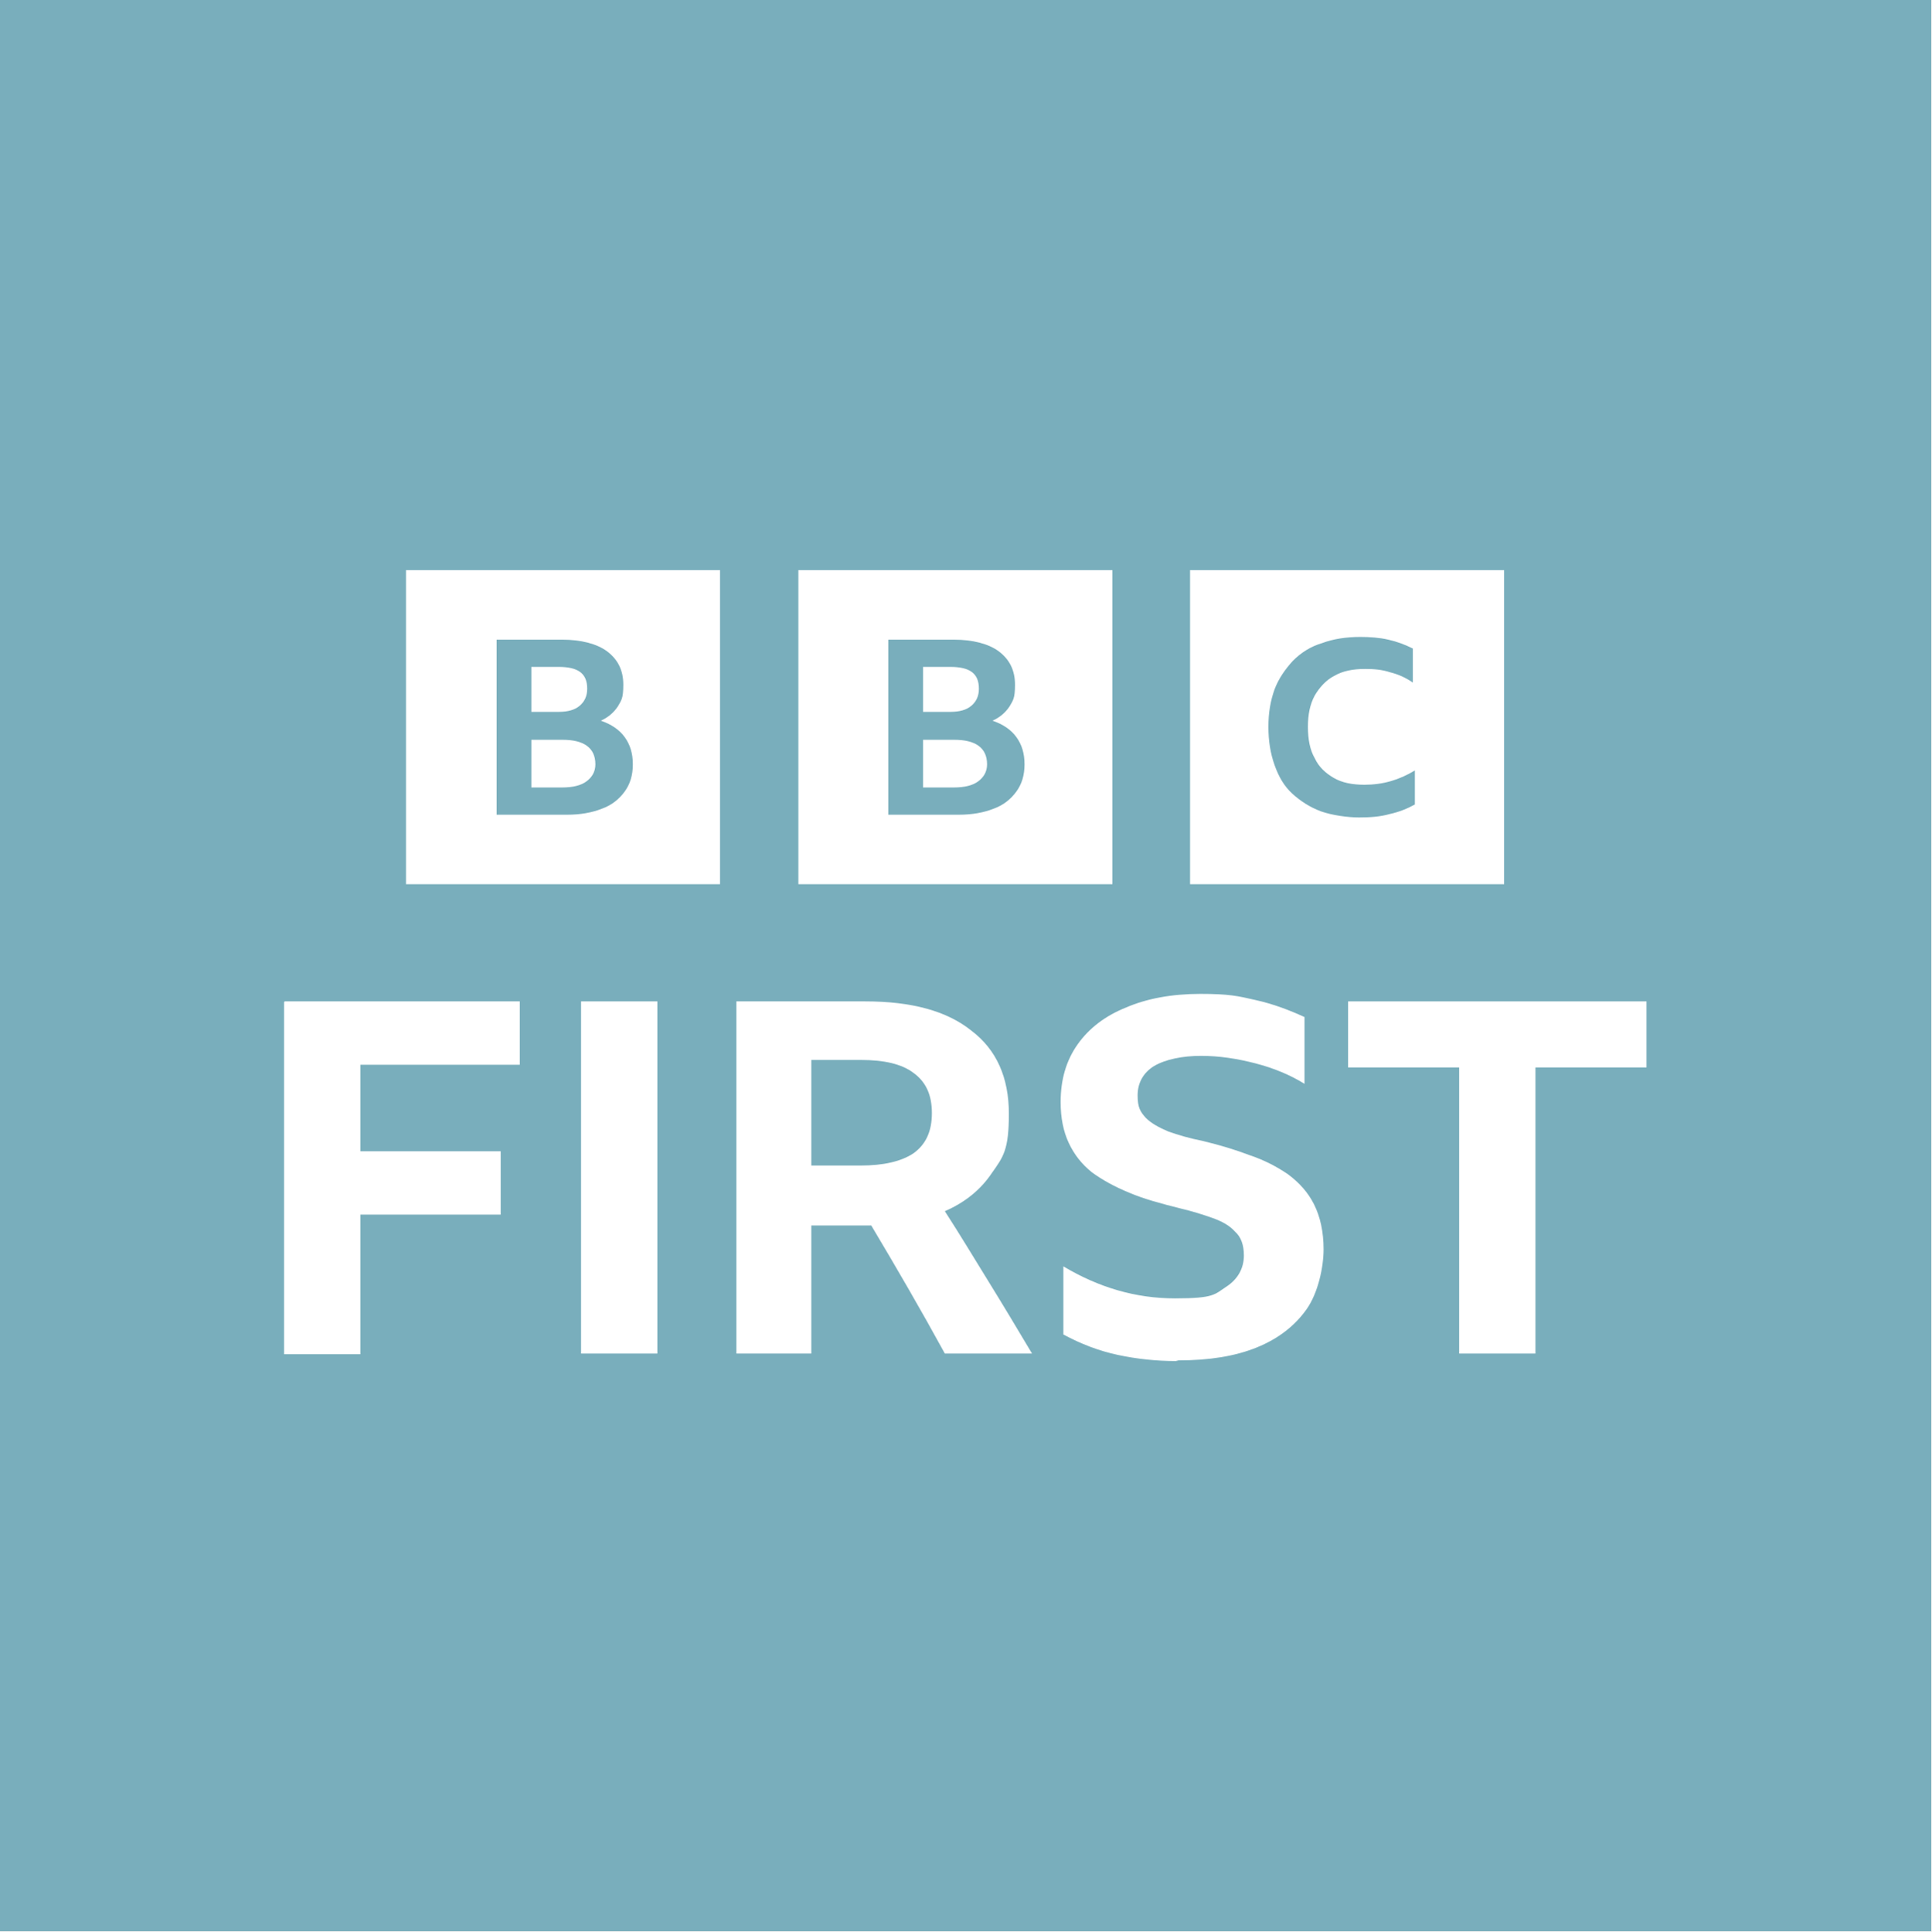
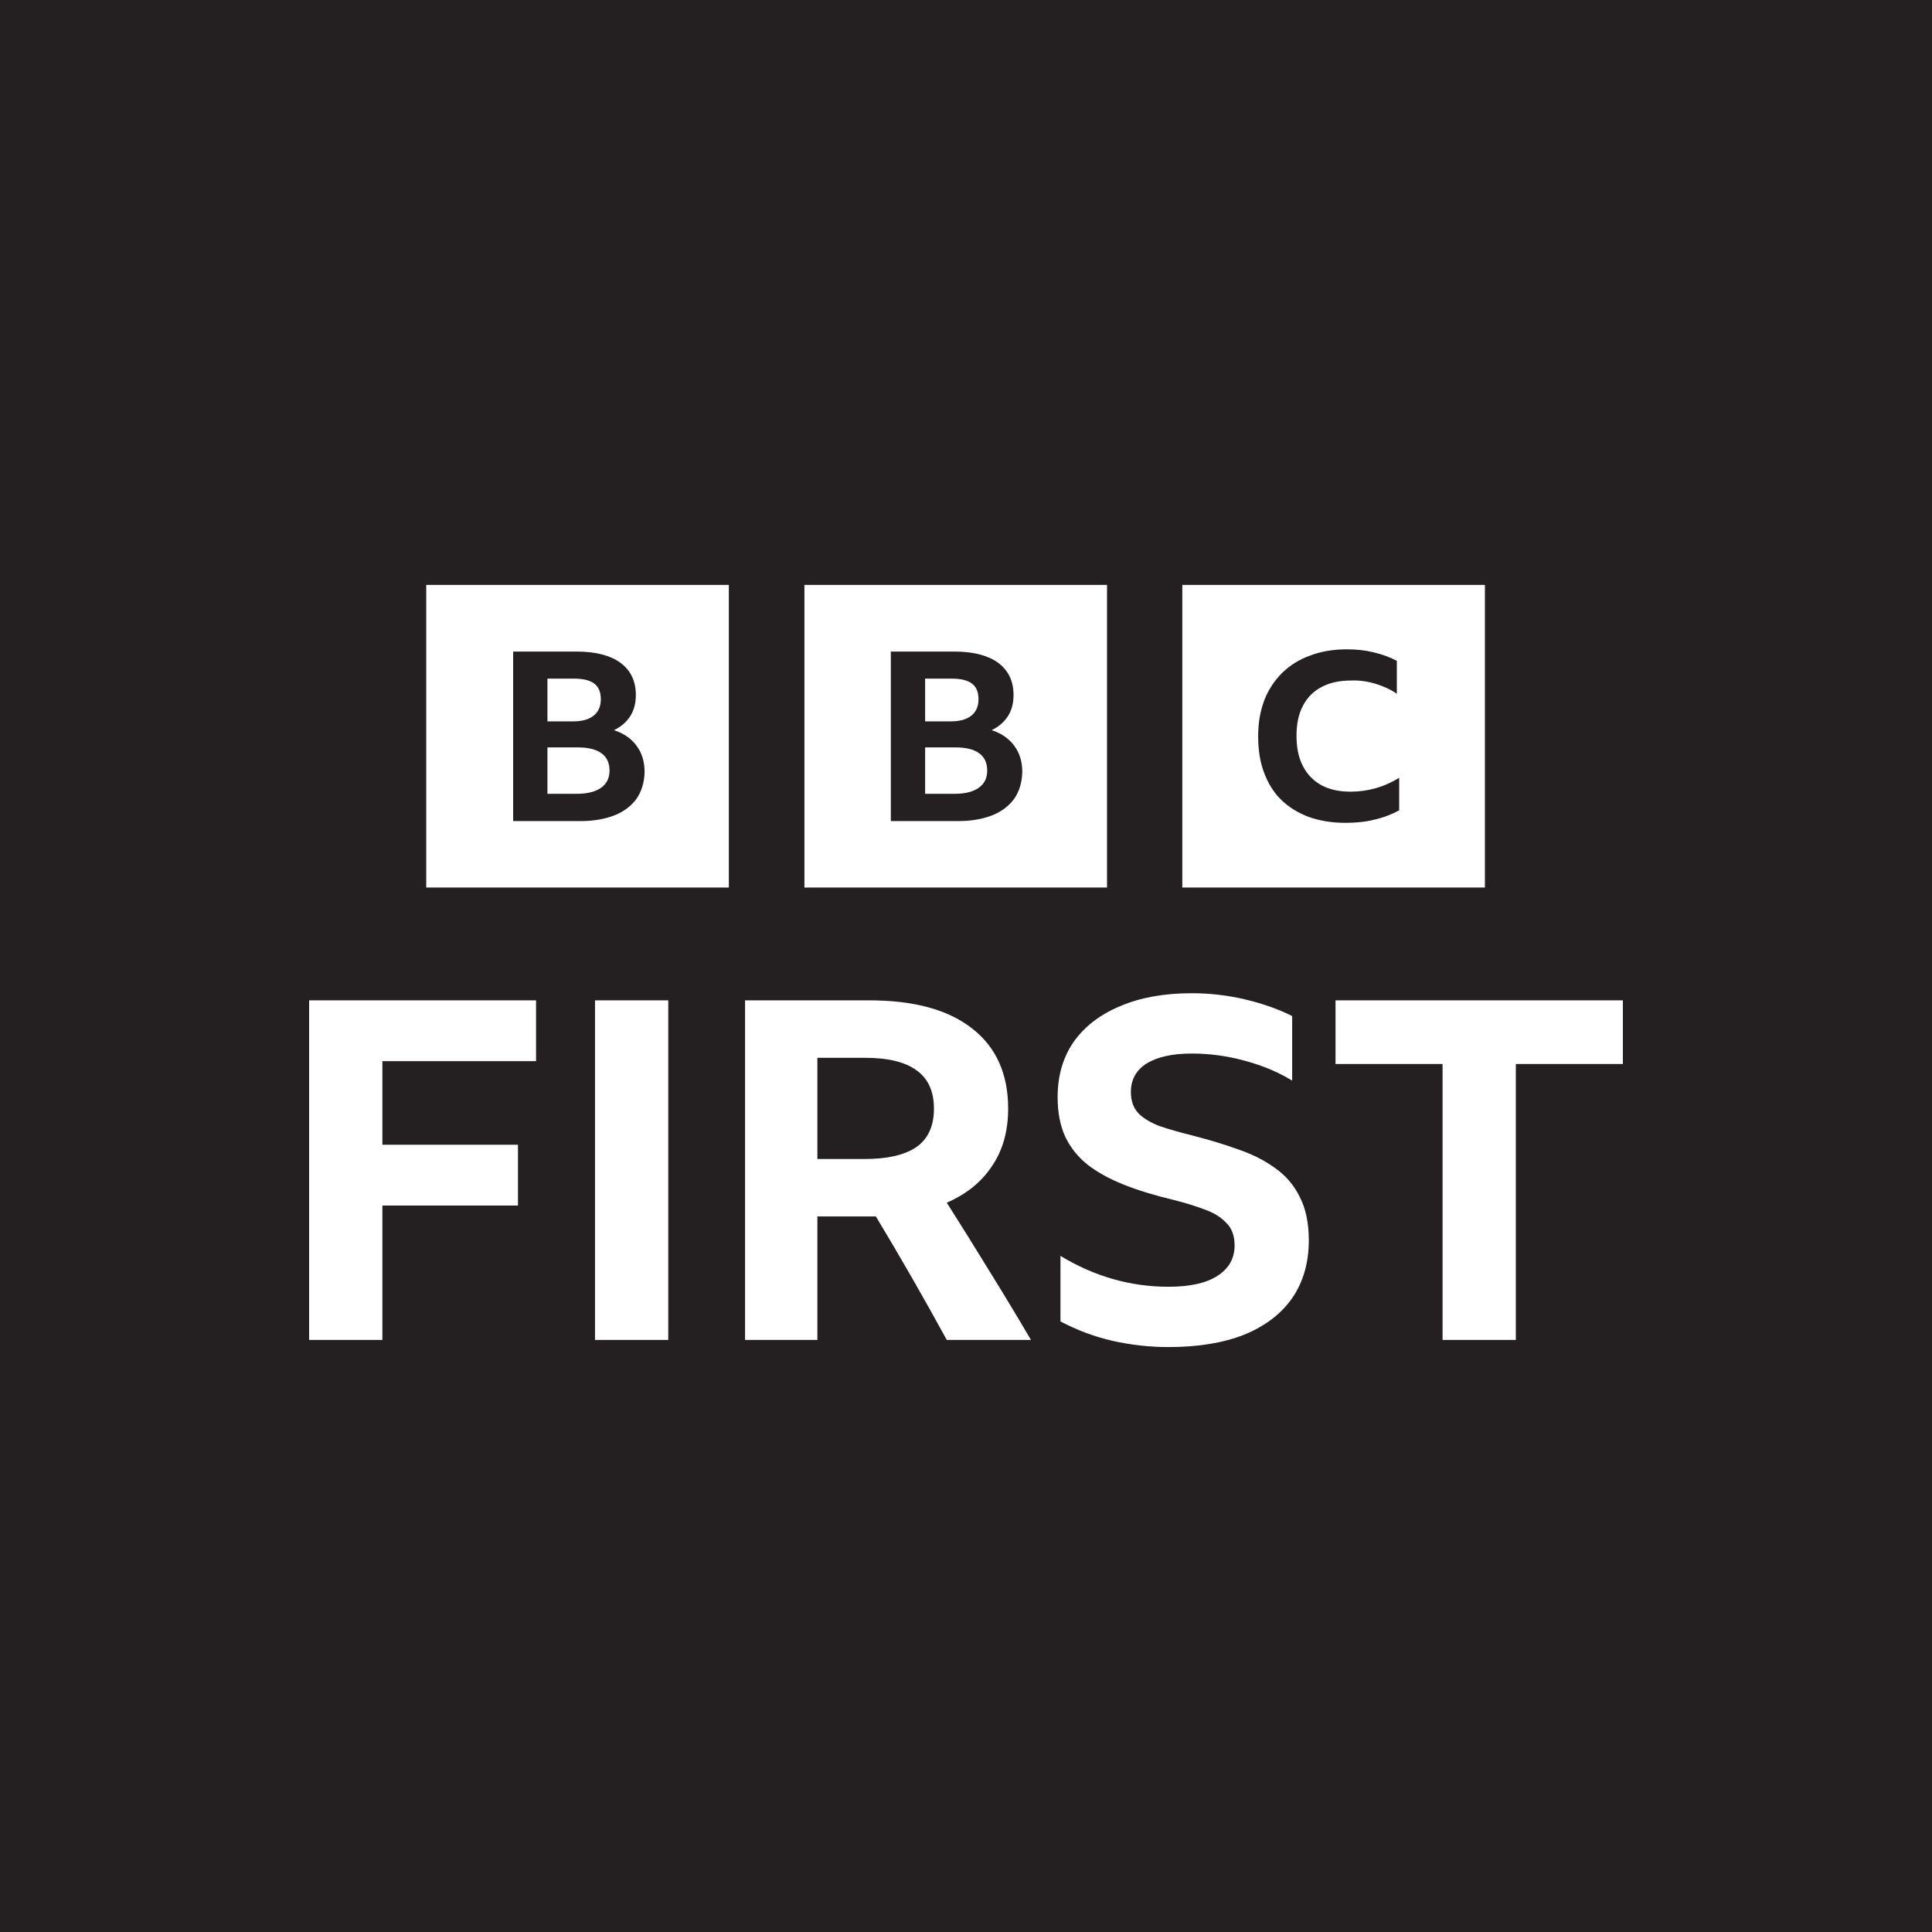
- <svg xmlns="http://www.w3.org/2000/svg" id="Vrstva_1" data-name="Vrstva 1" version="1.1" viewBox="0 0 283.5 283.5">
-   <defs>
-     <style>
-       .cls-1 {
-         fill: #79aebc;
-       }
- 
-       .cls-1, .cls-2 {
-         stroke-width: 0px;
-       }
- 
-       .cls-2 {
-         fill: #fff;
-       }
-     </style>
-   </defs>
-   <rect class="cls-1" width="283.5" height="283.5" />
-   <g>
-     <path id="path6041" class="cls-2" d="M59.6,83.7v46.1h46.1v-46.1h-46.1ZM117.2,83.7v46.1h46.1v-46.1h-46.1ZM174.7,83.7v46.1h46.1v-46.1h-46.1ZM199.7,93.5c1.4,0,2.8.1,4.1.4,1.3.3,2.4.7,3.6,1.3v5c-1-.7-2.1-1.2-3.3-1.5-1.2-.4-2.4-.5-3.7-.5-1.8,0-3.3.3-4.5,1-1.2.6-2.2,1.7-2.9,2.9-.7,1.3-1,2.8-1,4.6s.3,3.4,1,4.6c.6,1.3,1.6,2.2,2.8,2.9,1.2.7,2.7,1,4.5,1,2.7,0,5.1-.7,7.4-2.1v5h0c-1.1.6-2.3,1.1-3.7,1.4-1.4.4-2.9.5-4.5.5s-3.9-.3-5.6-.9c-1.6-.6-3-1.5-4.2-2.6-1.2-1.1-2-2.5-2.6-4.2-.6-1.7-.9-3.5-.9-5.6s.3-3.8.9-5.5c.6-1.6,1.6-3,2.7-4.2,1.2-1.2,2.6-2.1,4.3-2.6,1.6-.6,3.5-.9,5.6-.9h0ZM130.3,93.9h9.7c2.8,0,5.1.6,6.6,1.7,1.6,1.2,2.4,2.8,2.4,4.9s-.3,2.3-.8,3.2c-.6.9-1.4,1.6-2.5,2.1,1.5.5,2.7,1.3,3.5,2.4.8,1.1,1.2,2.4,1.2,4,0,1.6-.4,2.9-1.2,4-.8,1.1-1.9,2-3.3,2.5-1.5.6-3.2.9-5.2.9h-10.3v-25.8ZM135.5,98v6.5h4c1.4,0,2.4-.3,3.1-.9.7-.6,1.1-1.4,1.1-2.5,0-2.3-1.4-3.2-4.2-3.2h-4ZM135.5,108.5v7.1h4.5c1.6,0,2.8-.3,3.6-.9.8-.6,1.3-1.4,1.3-2.5,0-2.5-1.8-3.6-4.8-3.6h-4.6ZM72.8,93.9h9.7c2.8,0,5.1.6,6.6,1.7,1.6,1.2,2.4,2.8,2.4,4.9s-.3,2.3-.8,3.2c-.6.9-1.4,1.6-2.5,2.1,1.5.5,2.7,1.3,3.5,2.4.8,1.1,1.2,2.4,1.2,4,0,1.6-.4,2.9-1.2,4-.8,1.1-1.9,2-3.3,2.5-1.5.6-3.2.9-5.2.9h-10.3v-25.8ZM78,98v6.5h4c1.4,0,2.4-.3,3.1-.9.7-.6,1.1-1.4,1.1-2.5,0-2.3-1.4-3.2-4.2-3.2h-4ZM78,108.5v7.1h4.5c1.6,0,2.8-.3,3.6-.9.8-.6,1.3-1.4,1.3-2.5,0-2.5-1.8-3.6-4.8-3.6h-4.6Z" />
-     <path id="path8337" class="cls-2" d="M172.6,199.8c-2.8,0-5.7-.3-8.5-.9-2.8-.6-5.4-1.6-8-3v-10c5.2,3.1,10.6,4.7,16.4,4.7s5.8-.6,7.5-1.7c1.7-1.1,2.6-2.7,2.6-4.6,0-1.5-.4-2.7-1.3-3.5-.8-.9-1.9-1.5-3.3-2-1.4-.5-3-1-4.7-1.4-2.8-.7-5.4-1.4-7.5-2.3-2.2-.9-4-1.9-5.5-3-1.5-1.2-2.6-2.6-3.4-4.3-.8-1.7-1.2-3.7-1.2-6,0-3.3.8-6.1,2.5-8.5,1.7-2.4,4.1-4.2,7.1-5.4,3-1.3,6.7-2,10.9-2s5.5.3,8.1.9c2.7.6,5,1.5,7.2,2.5v9.8c-2.1-1.3-4.5-2.3-7.2-3-2.7-.7-5.3-1.1-8-1.1s-5.2.5-6.9,1.5c-1.6,1-2.4,2.5-2.4,4.3s.4,2.4,1.2,3.3c.8.8,1.9,1.4,3.3,2,1.4.5,3.1,1,5.1,1.4,2.5.6,4.8,1.3,6.9,2.1,2.1.7,4,1.7,5.6,2.8,1.6,1.2,2.9,2.6,3.8,4.4.9,1.8,1.4,4,1.4,6.6s-.8,6.4-2.5,8.8c-1.7,2.4-4.1,4.3-7.3,5.6-3.2,1.3-7,1.9-11.5,1.9h0Z" />
-     <path id="path8339" class="cls-2" d="M198,147h43.7v9.7h-16.3v42h-11.2v-42h-16.3v-9.7Z" />
-     <path id="path8362" class="cls-2" d="M41.8,147h34.5v9.3h-23.4v12.7h20.6v9.3h-20.6v20.5h-11.2v-51.7Z" />
-     <path id="path8364" class="cls-2" d="M85.3,147h11.2v51.7h-11.2v-51.7Z" />
-     <path id="path8366" class="cls-2" d="M119.1,179.9v18.8h-11v-51.7h18.9c6.8,0,12,1.4,15.6,4.3,3.7,2.8,5.5,6.9,5.5,12.2s-.8,6.3-2.5,8.7c-1.6,2.4-3.9,4.3-6.9,5.6,2.2,3.4,4.3,6.9,6.4,10.3,2.1,3.4,4.2,6.9,6.4,10.6h-12.8c-3.5-6.4-7.1-12.6-10.8-18.8h-8.9ZM119.1,171.1h7.2c3.4,0,6-.6,7.8-1.8,1.8-1.3,2.7-3.2,2.7-5.9s-.9-4.6-2.7-5.9c-1.7-1.3-4.3-1.9-7.7-1.9h-7.3v15.4Z" />
-   </g>
+ <svg xmlns="http://www.w3.org/2000/svg" width="250" height="250" viewBox="0 0 250 250" fill="none">
+   <rect width="250" height="250" fill="#241F20" />
+   <path d="M55.155 75.69V114.846H94.312V75.69H55.155ZM104.092 75.69V114.846H143.248V75.69H104.092ZM152.99 75.69V114.846H192.146V75.69H152.99ZM174.277 84.023C175.488 84.023 176.624 84.137 177.722 84.404C178.82 84.67 179.803 85.013 180.75 85.508V89.769C179.917 89.199 178.971 88.78 177.987 88.476C176.965 88.171 175.904 88.019 174.882 88.057C173.368 88.057 172.082 88.323 171.022 88.894C169.962 89.427 169.129 90.302 168.599 91.33C168.031 92.395 167.767 93.688 167.767 95.21C167.767 96.733 168.031 98.065 168.599 99.131C169.129 100.196 169.962 101.034 170.984 101.605C172.044 102.175 173.293 102.441 174.769 102.441C177.04 102.441 179.123 101.832 181.053 100.653V104.877H181.015C180.106 105.371 179.047 105.79 177.874 106.056C176.662 106.36 175.412 106.475 174.087 106.475C172.346 106.475 170.757 106.208 169.356 105.713C167.956 105.181 166.783 104.458 165.799 103.507C164.814 102.555 164.094 101.376 163.565 99.968C163.035 98.56 162.807 97 162.807 95.249C162.807 93.537 163.072 92.015 163.602 90.607C164.132 89.237 164.927 88.057 165.912 87.067C166.934 86.078 168.145 85.317 169.546 84.823C170.947 84.29 172.536 84.023 174.277 84.023ZM115.274 84.313H123.524C125.94 84.313 127.828 84.806 129.149 85.755C130.471 86.742 131.15 88.107 131.15 89.929C131.15 90.991 130.924 91.864 130.433 92.661C129.942 93.42 129.263 94.027 128.319 94.483C129.602 94.9 130.584 95.584 131.264 96.532C131.943 97.443 132.283 98.581 132.283 99.909C132.245 101.237 131.906 102.376 131.264 103.324C130.584 104.273 129.64 104.994 128.432 105.487C127.186 105.981 125.714 106.247 124.015 106.247H115.274V84.313ZM119.711 87.812V93.344H123.071C124.242 93.344 125.11 93.079 125.714 92.586C126.318 92.092 126.62 91.371 126.62 90.498C126.62 88.567 125.45 87.812 123.071 87.812H119.711ZM119.711 96.713V102.717H123.562C124.883 102.717 125.903 102.452 126.62 101.959C127.337 101.465 127.726 100.744 127.744 99.796C127.784 97.666 126.254 96.713 123.637 96.713H119.711ZM66.402 84.313H74.651C77.068 84.313 78.955 84.806 80.277 85.755C81.598 86.742 82.277 88.107 82.277 89.929C82.277 90.991 82.052 91.864 81.561 92.661C81.07 93.42 80.39 94.027 79.446 94.483C80.73 94.9 81.712 95.584 82.391 96.532C83.071 97.443 83.41 98.581 83.41 99.909C83.373 101.237 83.033 102.376 82.391 103.324C81.712 104.273 80.767 104.994 79.559 105.487C78.313 105.981 76.841 106.247 75.142 106.247H66.402V84.313ZM70.839 87.812V93.344H74.199C75.369 93.344 76.237 93.079 76.841 92.586C77.445 92.092 77.747 91.371 77.747 90.498C77.747 88.567 76.577 87.812 74.199 87.812H70.839ZM70.839 96.713V102.717H74.689C76.01 102.717 77.03 102.452 77.747 101.959C78.465 101.465 78.854 100.744 78.872 99.796C78.912 97.666 77.381 96.713 74.764 96.713H70.839Z" fill="white" />
+   <path d="M151.199 174.31C148.778 174.31 146.377 174.044 143.996 173.511C141.657 172.979 139.4 172.139 137.224 170.992V162.51C141.616 165.173 146.274 166.505 151.199 166.505C153.99 166.505 156.104 166.034 157.54 165.091C159.018 164.149 159.756 162.838 159.756 161.158C159.756 159.888 159.387 158.905 158.648 158.208C157.951 157.471 157.007 156.897 155.816 156.487C154.626 156.037 153.292 155.627 151.815 155.258C149.393 154.684 147.259 154.029 145.412 153.291C143.565 152.554 142.006 151.693 140.734 150.71C139.461 149.686 138.497 148.477 137.84 147.084C137.183 145.65 136.855 143.95 136.855 141.983C136.855 139.197 137.553 136.8 138.948 134.792C140.385 132.785 142.396 131.248 144.981 130.183C147.567 129.077 150.645 128.523 154.216 128.523C156.555 128.523 158.854 128.79 161.111 129.322C163.368 129.855 165.4 130.572 167.206 131.473V139.832C165.4 138.726 163.348 137.865 161.049 137.251C158.792 136.636 156.514 136.329 154.216 136.329C151.712 136.329 149.763 136.759 148.367 137.619C147.013 138.48 146.336 139.709 146.336 141.307C146.336 142.454 146.664 143.376 147.321 144.073C147.977 144.728 148.901 145.281 150.091 145.732C151.322 146.142 152.759 146.551 154.4 146.961C156.494 147.494 158.443 148.088 160.249 148.743C162.055 149.358 163.635 150.157 164.989 151.14C166.385 152.124 167.452 153.373 168.191 154.889C168.97 156.405 169.36 158.27 169.36 160.482C169.36 163.391 168.642 165.89 167.206 167.98C165.769 170.029 163.696 171.606 160.988 172.712C158.279 173.778 155.016 174.31 151.199 174.31Z" fill="white" />
+   <path d="M172.816 129.445H210V137.681H196.148V173.388H186.668V137.681H172.816V129.445Z" fill="white" />
+   <path d="M40 129.445H69.365V137.312H49.481V148.129H67.026V155.996H49.481V173.388H40V129.445Z" fill="white" />
+   <path d="M76.994 129.445H86.474V173.388H76.994V129.445Z" fill="white" />
+   <path d="M105.768 157.409V173.388H96.41V129.445H112.478C118.265 129.445 122.698 130.654 125.776 133.071C128.895 135.489 130.455 138.951 130.455 143.458C130.455 146.367 129.757 148.846 128.362 150.894C127.007 152.943 125.058 154.521 122.513 155.627C124.36 158.536 126.186 161.465 127.992 164.415C129.798 167.325 131.604 170.316 133.41 173.388H122.513C119.558 167.98 116.501 162.654 113.34 157.409C113.012 157.409 112.704 157.409 112.417 157.409H105.768ZM105.768 149.973H111.924C114.838 149.973 117.055 149.46 118.573 148.436C120.092 147.371 120.851 145.711 120.851 143.458C120.851 141.204 120.092 139.545 118.573 138.48C117.096 137.414 114.9 136.882 111.986 136.882H105.768V149.973Z" fill="white" />
</svg>
